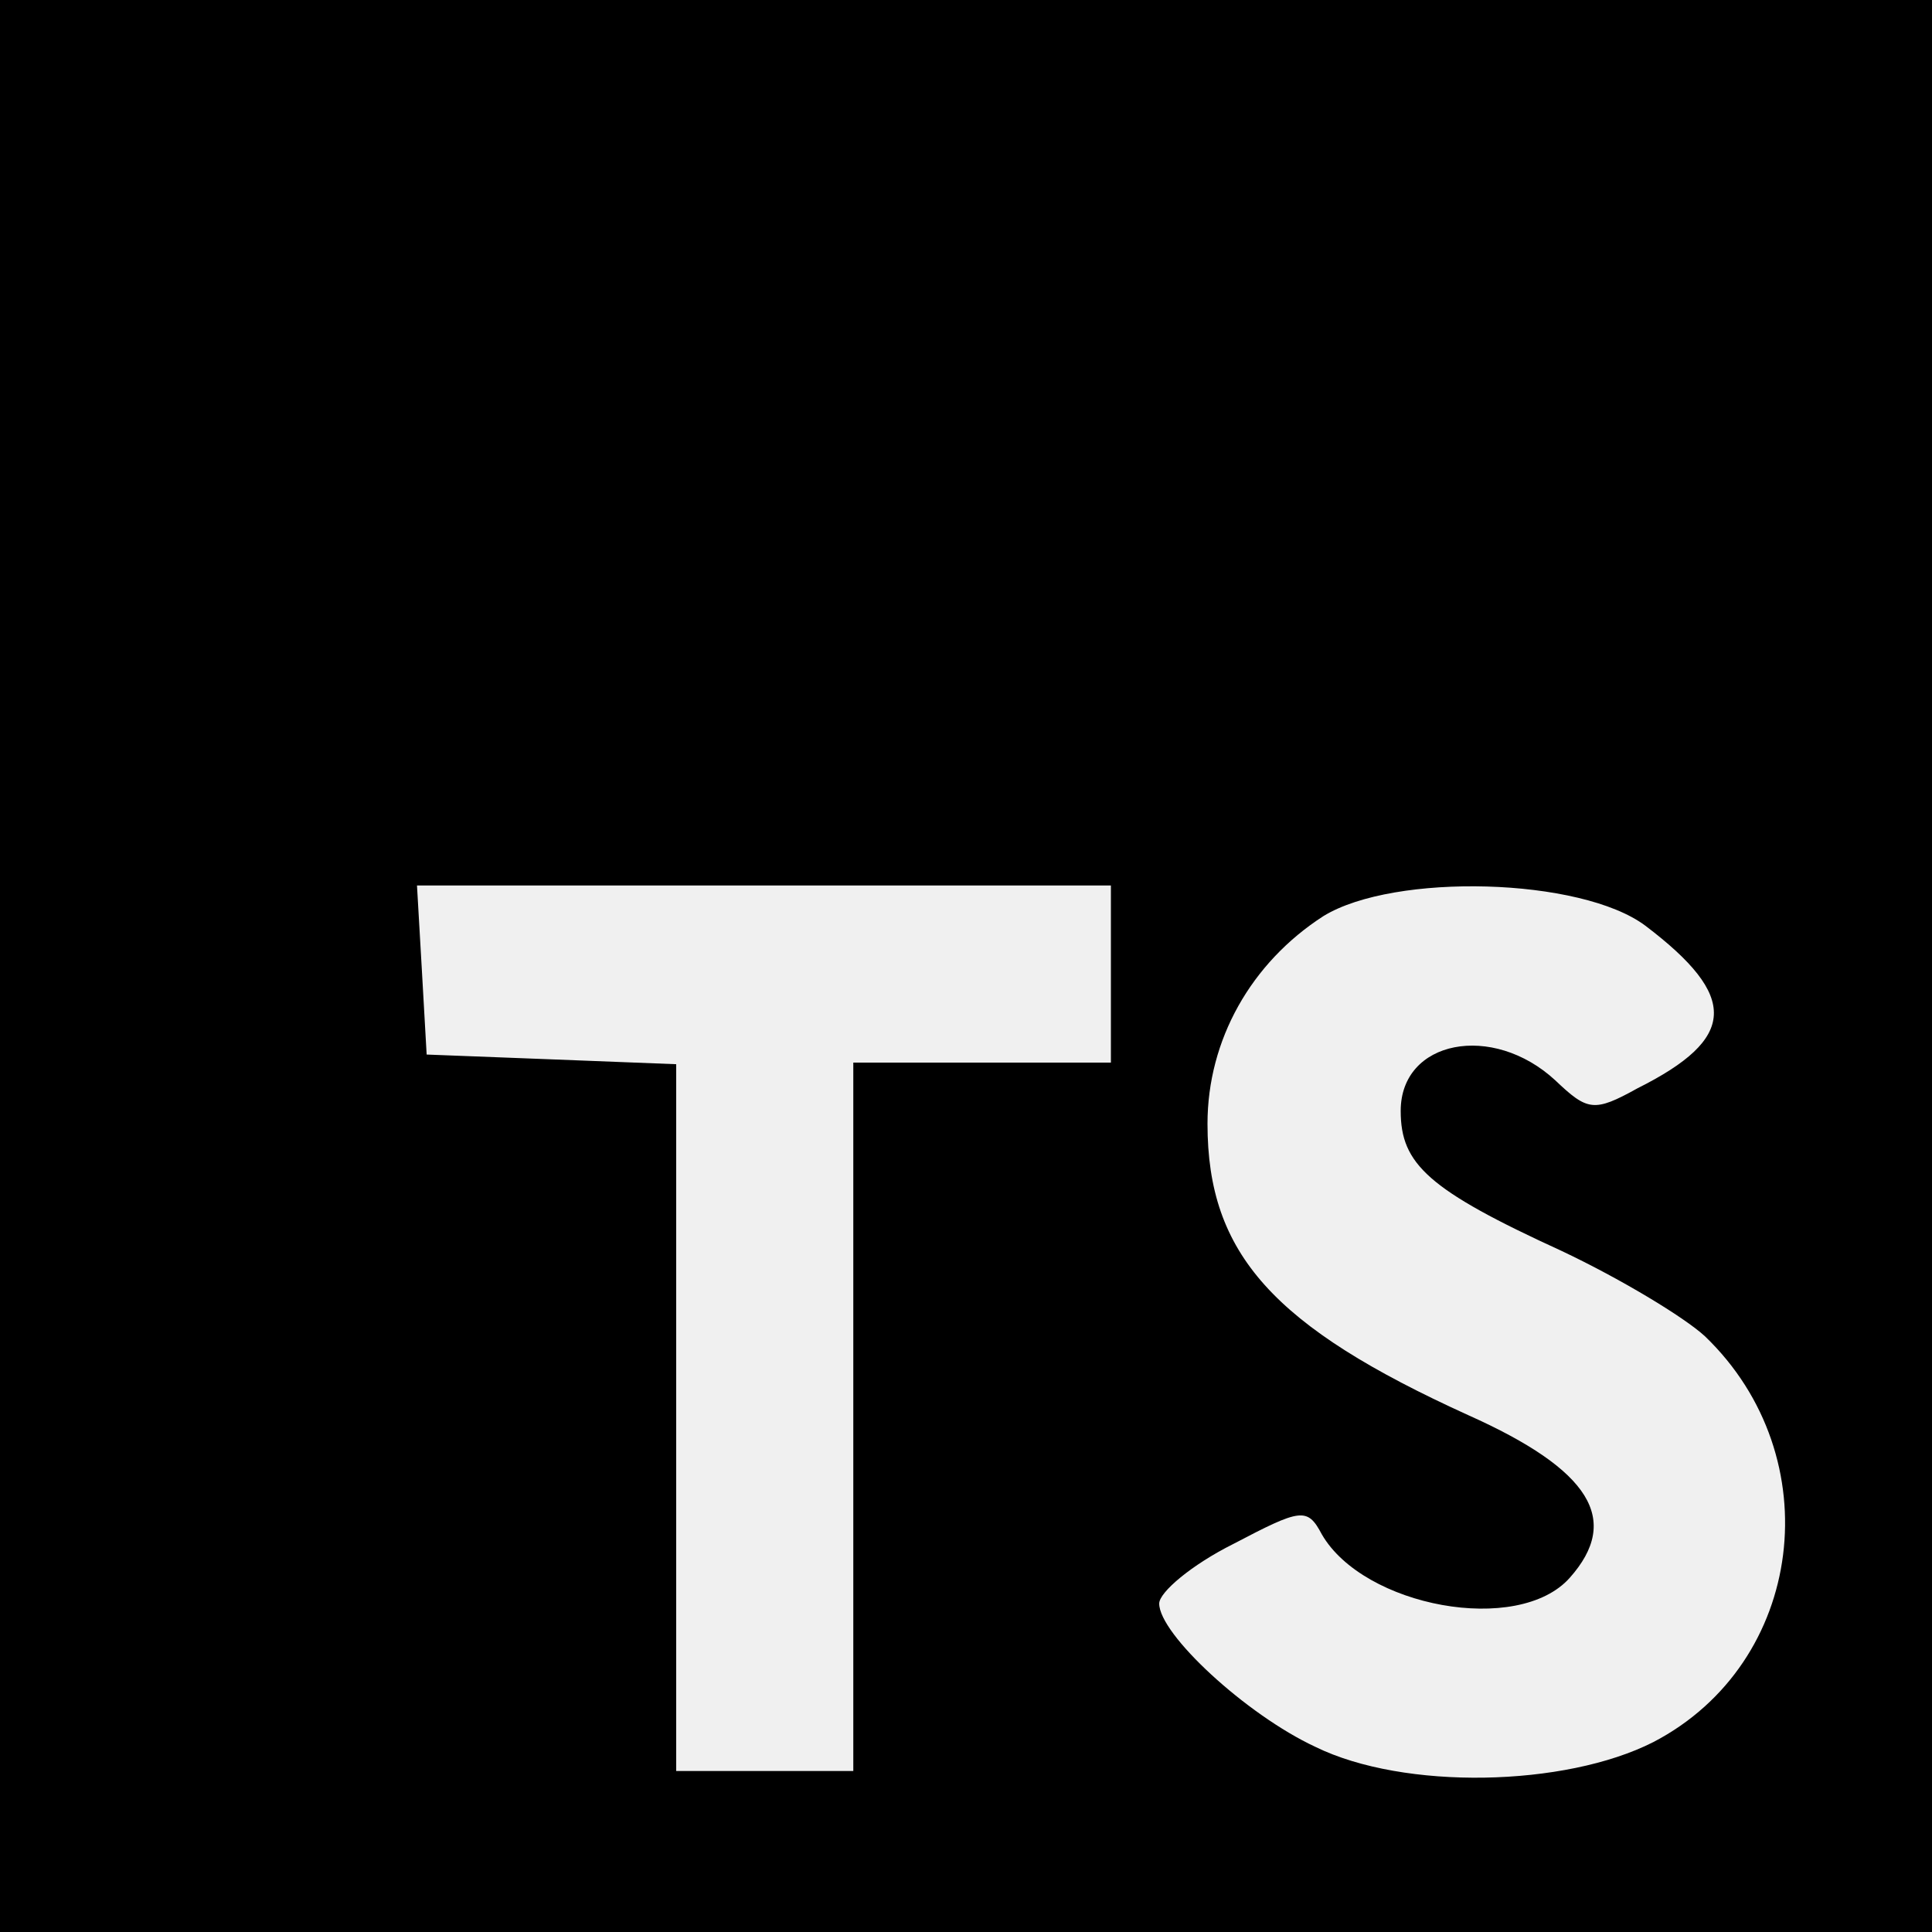
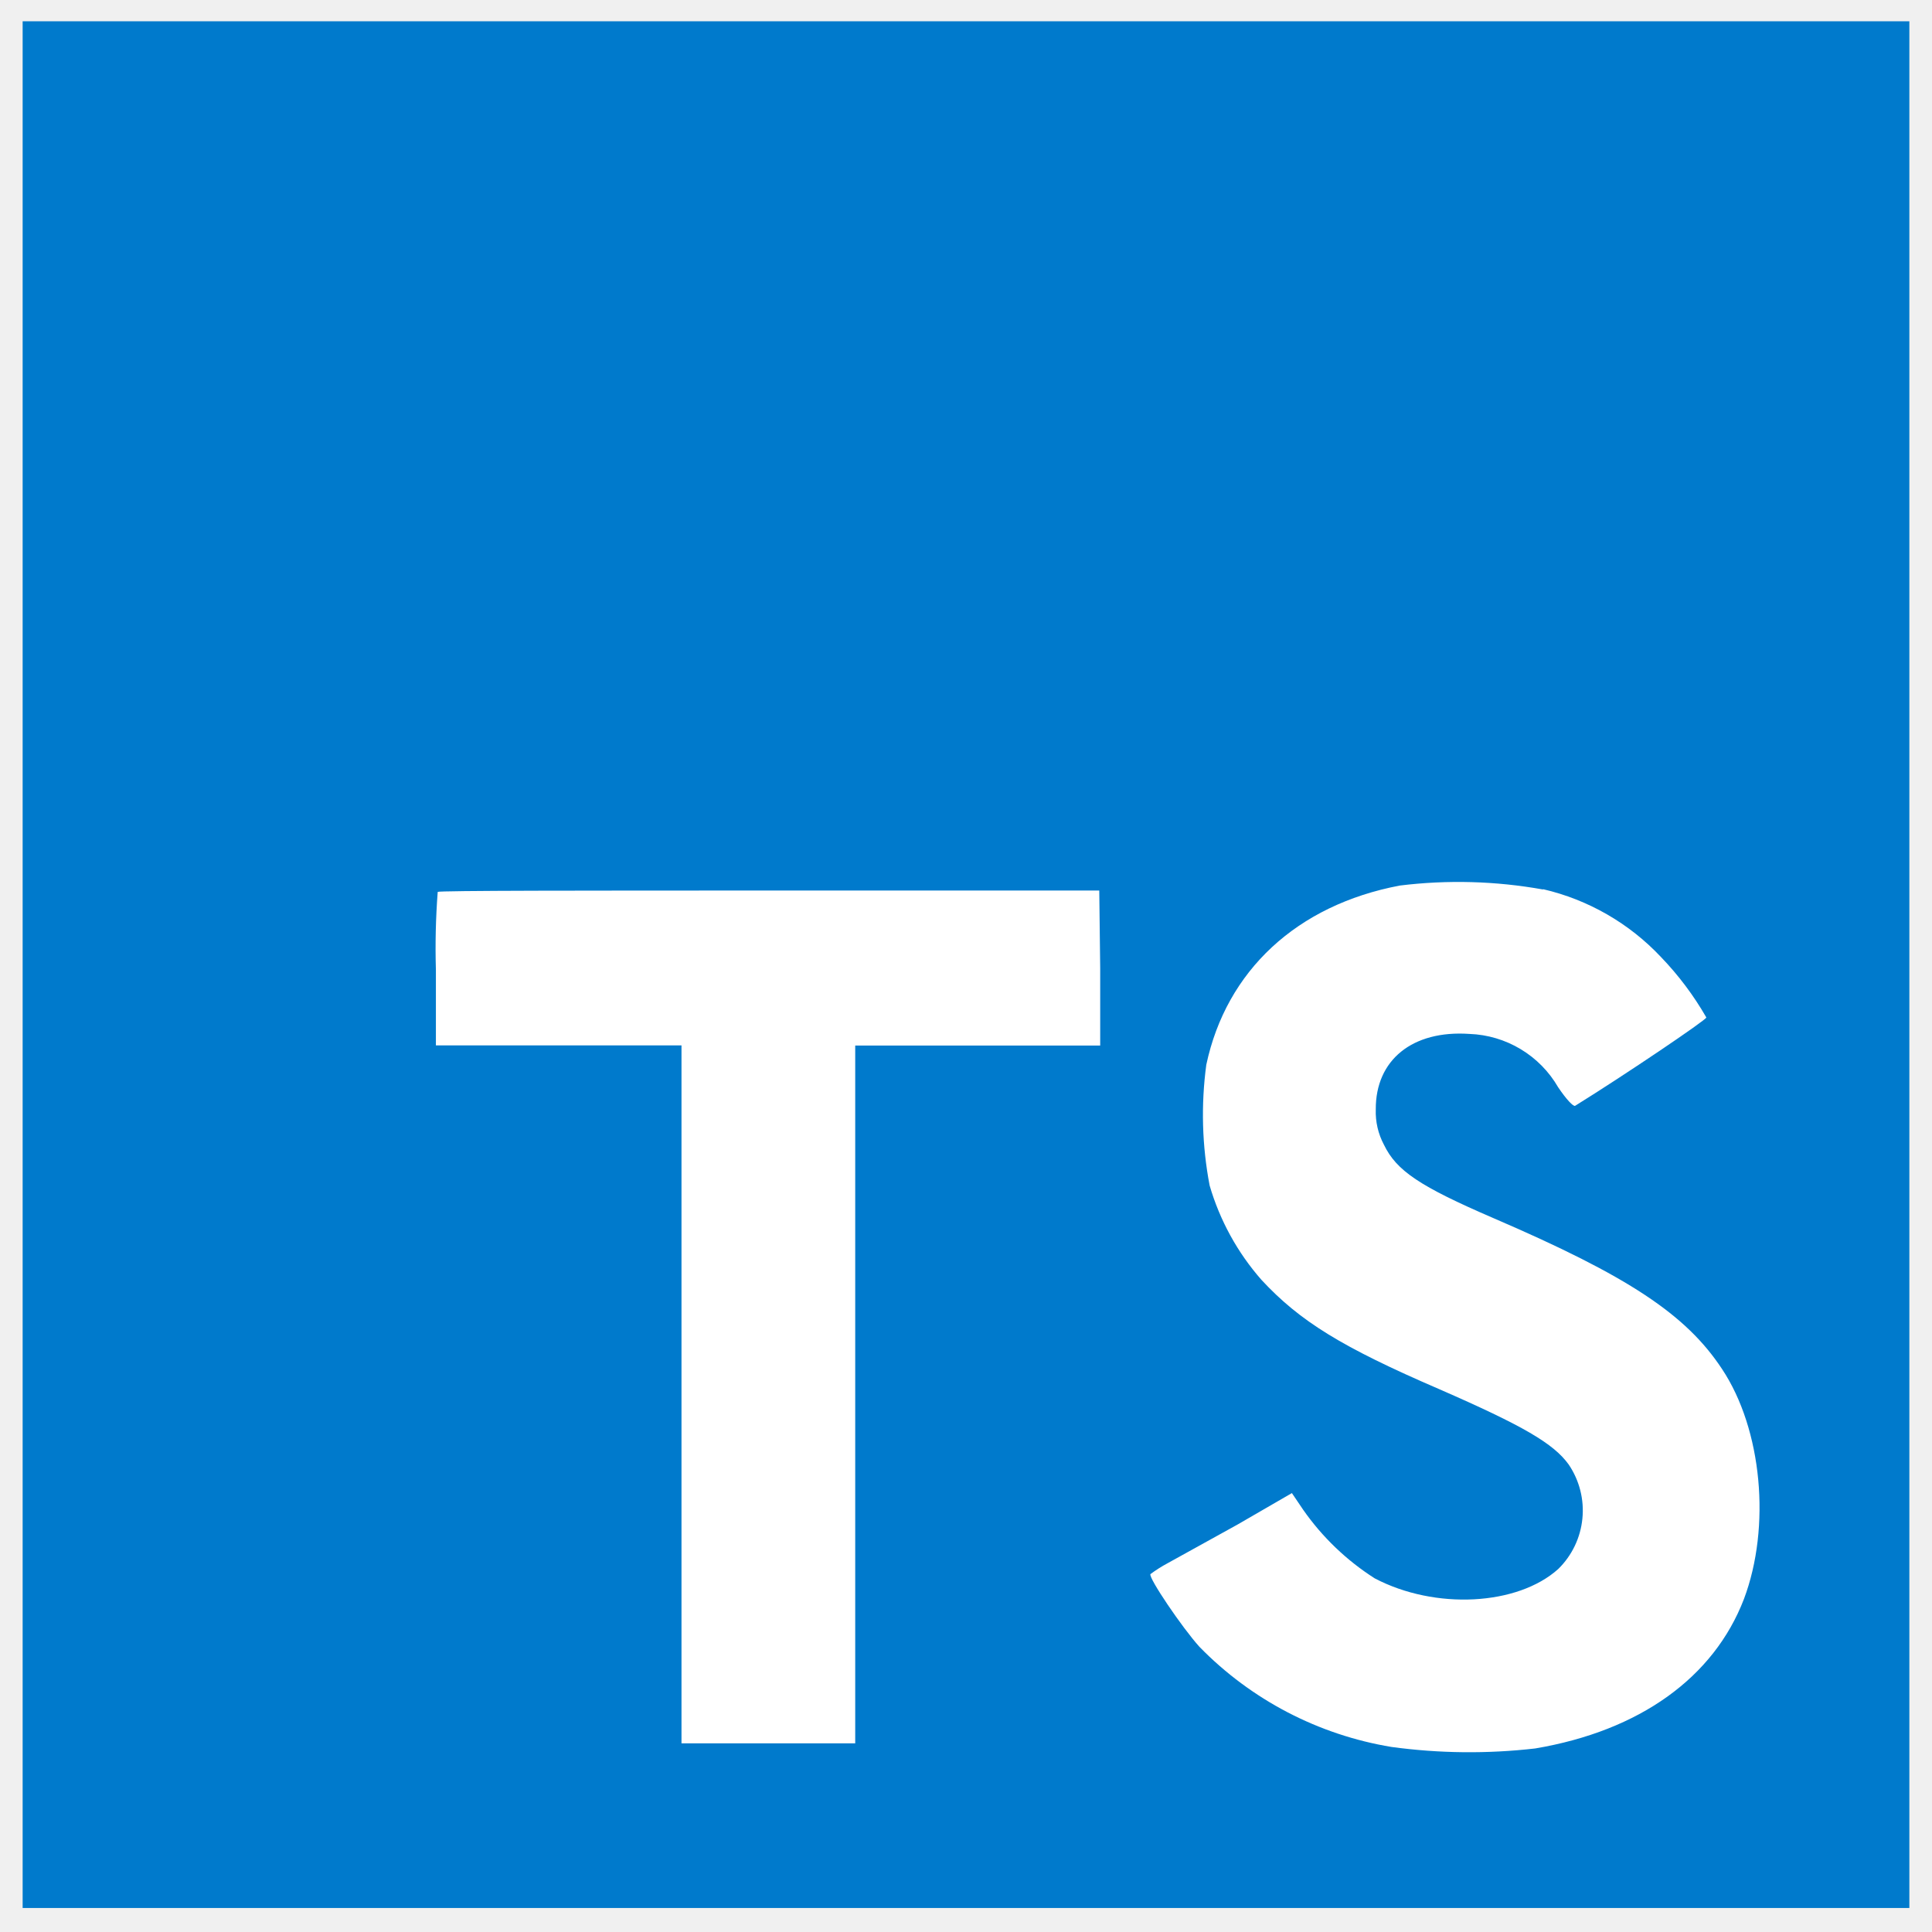
- <svg xmlns="http://www.w3.org/2000/svg" version="1.0" width="120pt" height="120pt" viewBox="0 0 120 120" preserveAspectRatio="xMidYMid meet">
-   <g transform="translate(0,120) scale(0.1,-0.1)" fill="#000000" stroke="none">
-     <path d="M0 600 l0 -600 600 0 600 0 0 600 0 600 -600 0 -600 0 0 -600z m690 -5 l0 -55 -80 0 -80 0 0 -220 0 -220 -55 0 -55 0 0 220 0 219 -77 3 -78 3 -3 53 -3 52 215 0 216 0 0 -55z m332 30 c58 -44 57 -70 -5 -101 -27 -15 -31 -14 -51 5 -39 36 -96 25 -96 -19 0 -33 17 -49 100 -87 36 -17 76 -41 89 -53 78 -75 62 -203 -32 -252 -55 -28 -155 -30 -210 -3 -43 20 -97 70 -97 89 0 7 20 24 46 37 42 22 46 23 55 6 26 -45 122 -63 154 -27 32 36 13 67 -63 101 -121 55 -162 100 -162 181 0 52 27 100 72 129 44 27 160 24 200 -6z" />
+ <svg xmlns="http://www.w3.org/2000/svg" width="50" height="50" viewBox="0 0 50 50" fill="none">
+   <g clip-path="url(#clip0_45129_460)">
+     <path d="M8.855 18.359H47.789V47.137H8.855V18.359Z" fill="white" />
+     <path d="M0.586 24.965V49.379H49.414V0.551H0.586V24.965ZM39.934 23.012C41.103 23.283 42.166 23.895 42.988 24.77C43.441 25.241 43.834 25.765 44.16 26.332C44.16 26.395 42.051 27.82 40.766 28.617C40.719 28.648 40.531 28.445 40.324 28.137C40.09 27.732 39.756 27.393 39.355 27.152C38.954 26.911 38.499 26.775 38.031 26.758C36.551 26.656 35.598 27.434 35.605 28.711C35.594 29.029 35.666 29.344 35.816 29.625C36.141 30.301 36.746 30.703 38.645 31.523C42.141 33.027 43.637 34.02 44.566 35.43C45.605 36.992 45.836 39.516 45.133 41.383C44.352 43.414 42.438 44.793 39.73 45.25C38.494 45.392 37.245 45.379 36.012 45.211C34.122 44.899 32.381 43.992 31.043 42.621C30.594 42.125 29.719 40.832 29.773 40.738C29.916 40.632 30.066 40.537 30.223 40.453L32.031 39.453L33.434 38.641L33.727 39.074C34.221 39.781 34.85 40.384 35.578 40.848C37.141 41.668 39.273 41.555 40.328 40.605C40.682 40.258 40.903 39.797 40.952 39.303C41.002 38.809 40.876 38.313 40.598 37.902C40.207 37.359 39.426 36.902 37.242 35.949C34.723 34.863 33.637 34.191 32.645 33.121C32.025 32.415 31.568 31.581 31.305 30.68C31.108 29.649 31.079 28.594 31.219 27.555C31.738 25.121 33.562 23.422 36.227 22.918C37.46 22.766 38.71 22.8 39.934 23.02V23.012ZM28.473 25.059V27.059H22.133V45.117H17.637V27.055H11.281V25.102C11.261 24.428 11.277 23.754 11.328 23.082C11.359 23.047 15.234 23.047 19.922 23.047H28.449L28.473 25.059Z" fill="#007ACC" />
  </g>
+   <defs>
+     <clipPath id="clip0_45129_460">
+       <rect width="50" height="50" fill="white" />
+     </clipPath>
+   </defs>
</svg>
